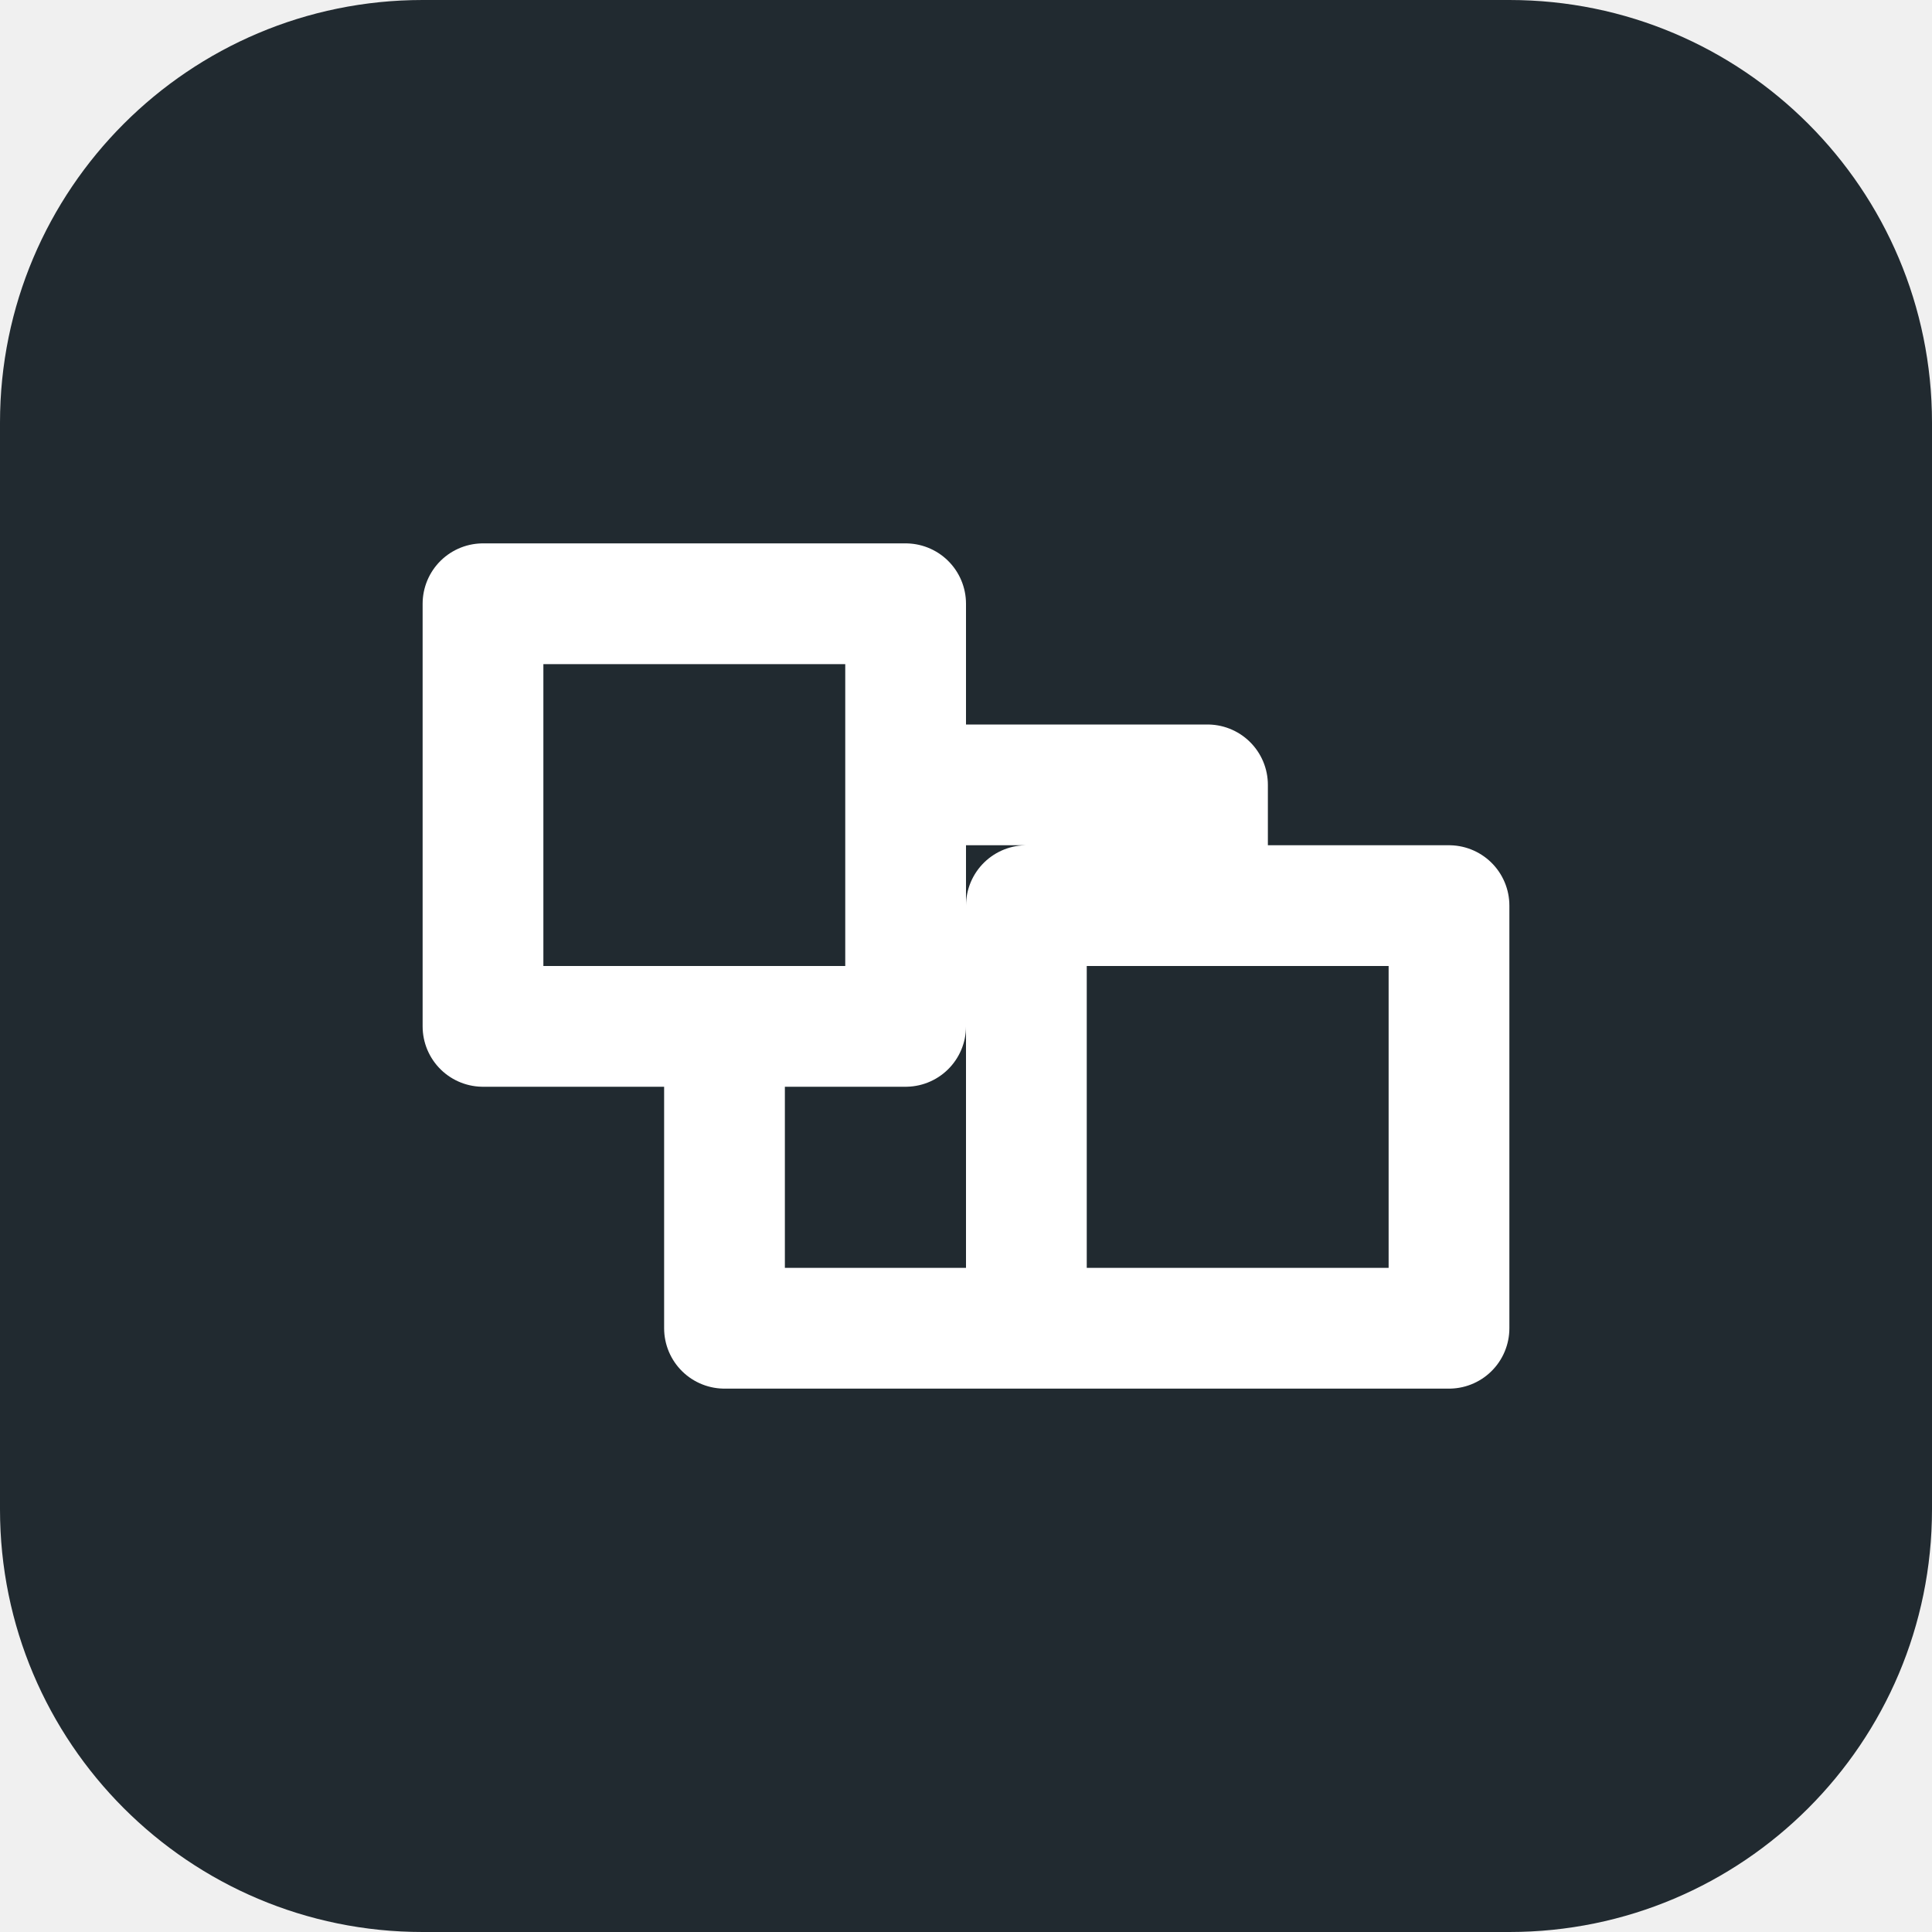
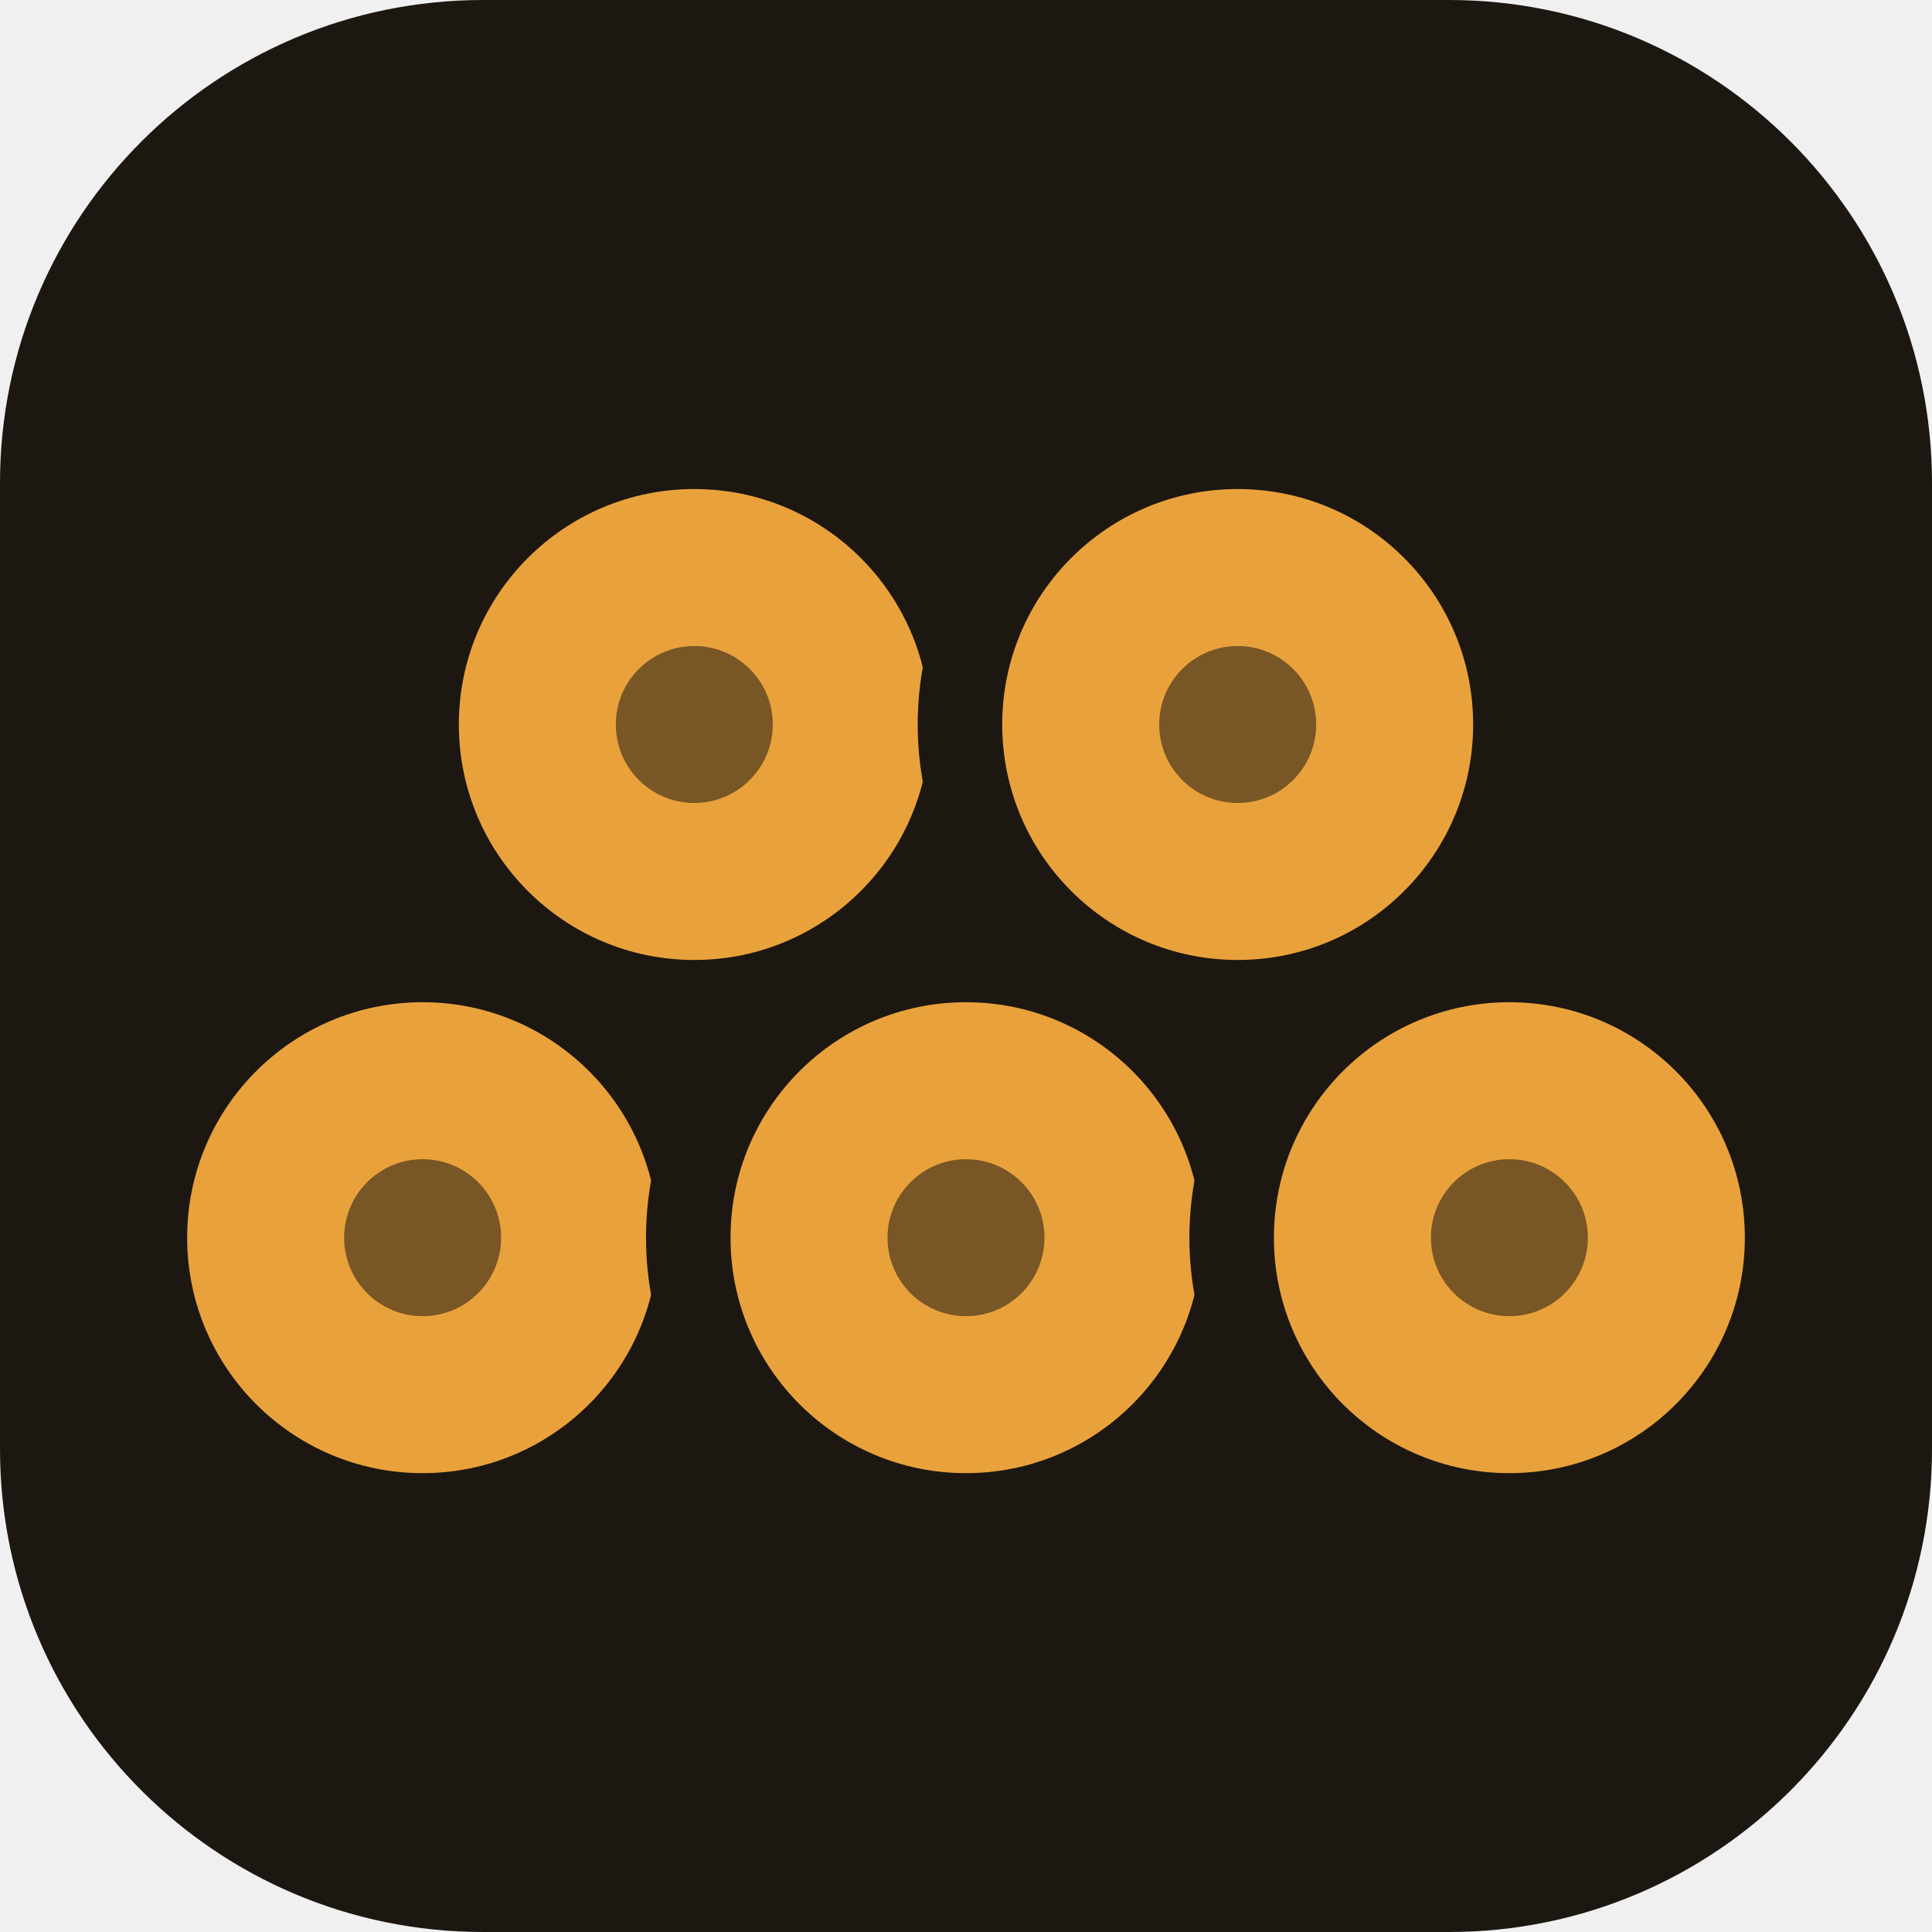
<svg xmlns="http://www.w3.org/2000/svg" viewBox="0 0 32 32">
-   <rect width="32" height="32" rx="7" fill="#212a30" />
-   <path d="M8 10h7v7H8zm9 5h7v7h-7zm-2-2h5v2M12 17v5h5" fill="none" stroke="#fff" stroke-width="2" stroke-linejoin="round" />
+   <rect width="32" height="32" rx="8" fill="#1d1712" />
+   <g fill="#e9a23b" stroke="#1d1712" stroke-width="1.4">
+     <circle cx="11.5" cy="12" r="4.6" />
+     <circle cx="20.5" cy="12" r="4.6" />
+     <circle cx="7" cy="20.5" r="4.6" />
+     <circle cx="16" cy="20.5" r="4.6" />
+     <circle cx="25" cy="20.5" r="4.6" />
+   </g>
+   <g fill="#1d1712" opacity=".55">
+     <circle cx="11.5" cy="12" r="1.3" />
+     <circle cx="20.5" cy="12" r="1.3" />
+     <circle cx="7" cy="20.5" r="1.3" />
+     <circle cx="16" cy="20.5" r="1.3" />
+     <circle cx="25" cy="20.5" r="1.3" />
+   </g>
</svg>
